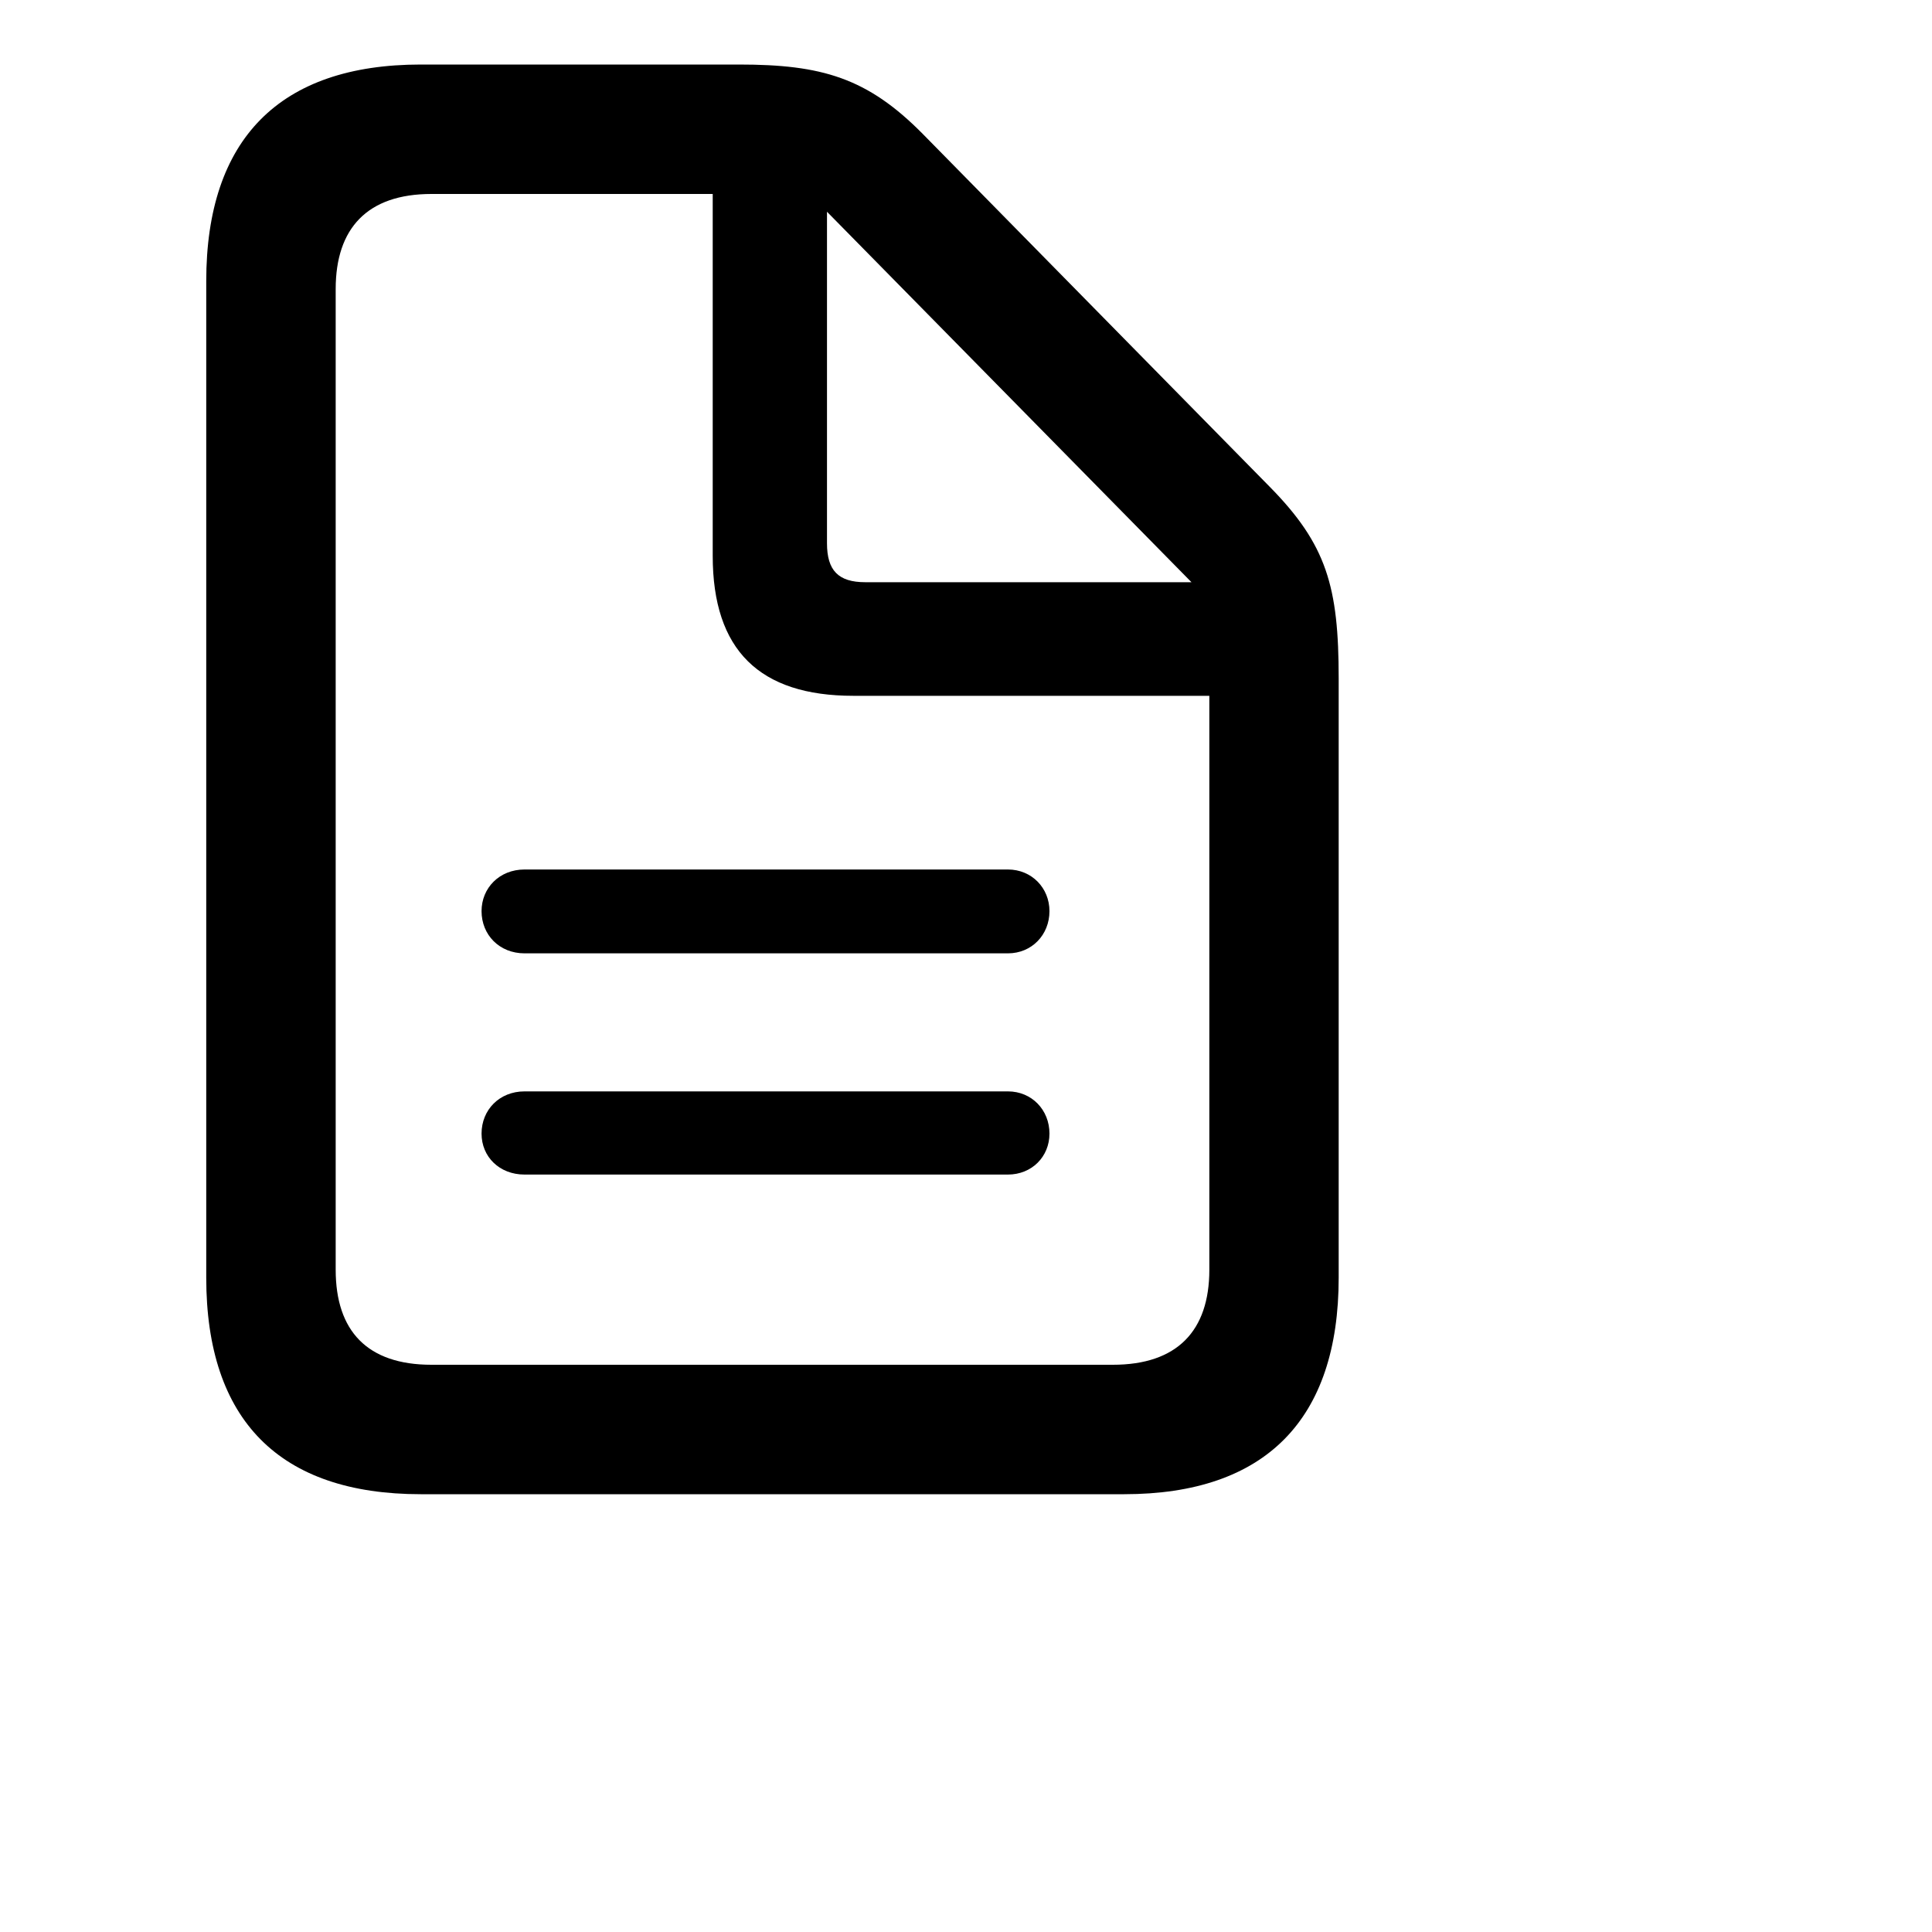
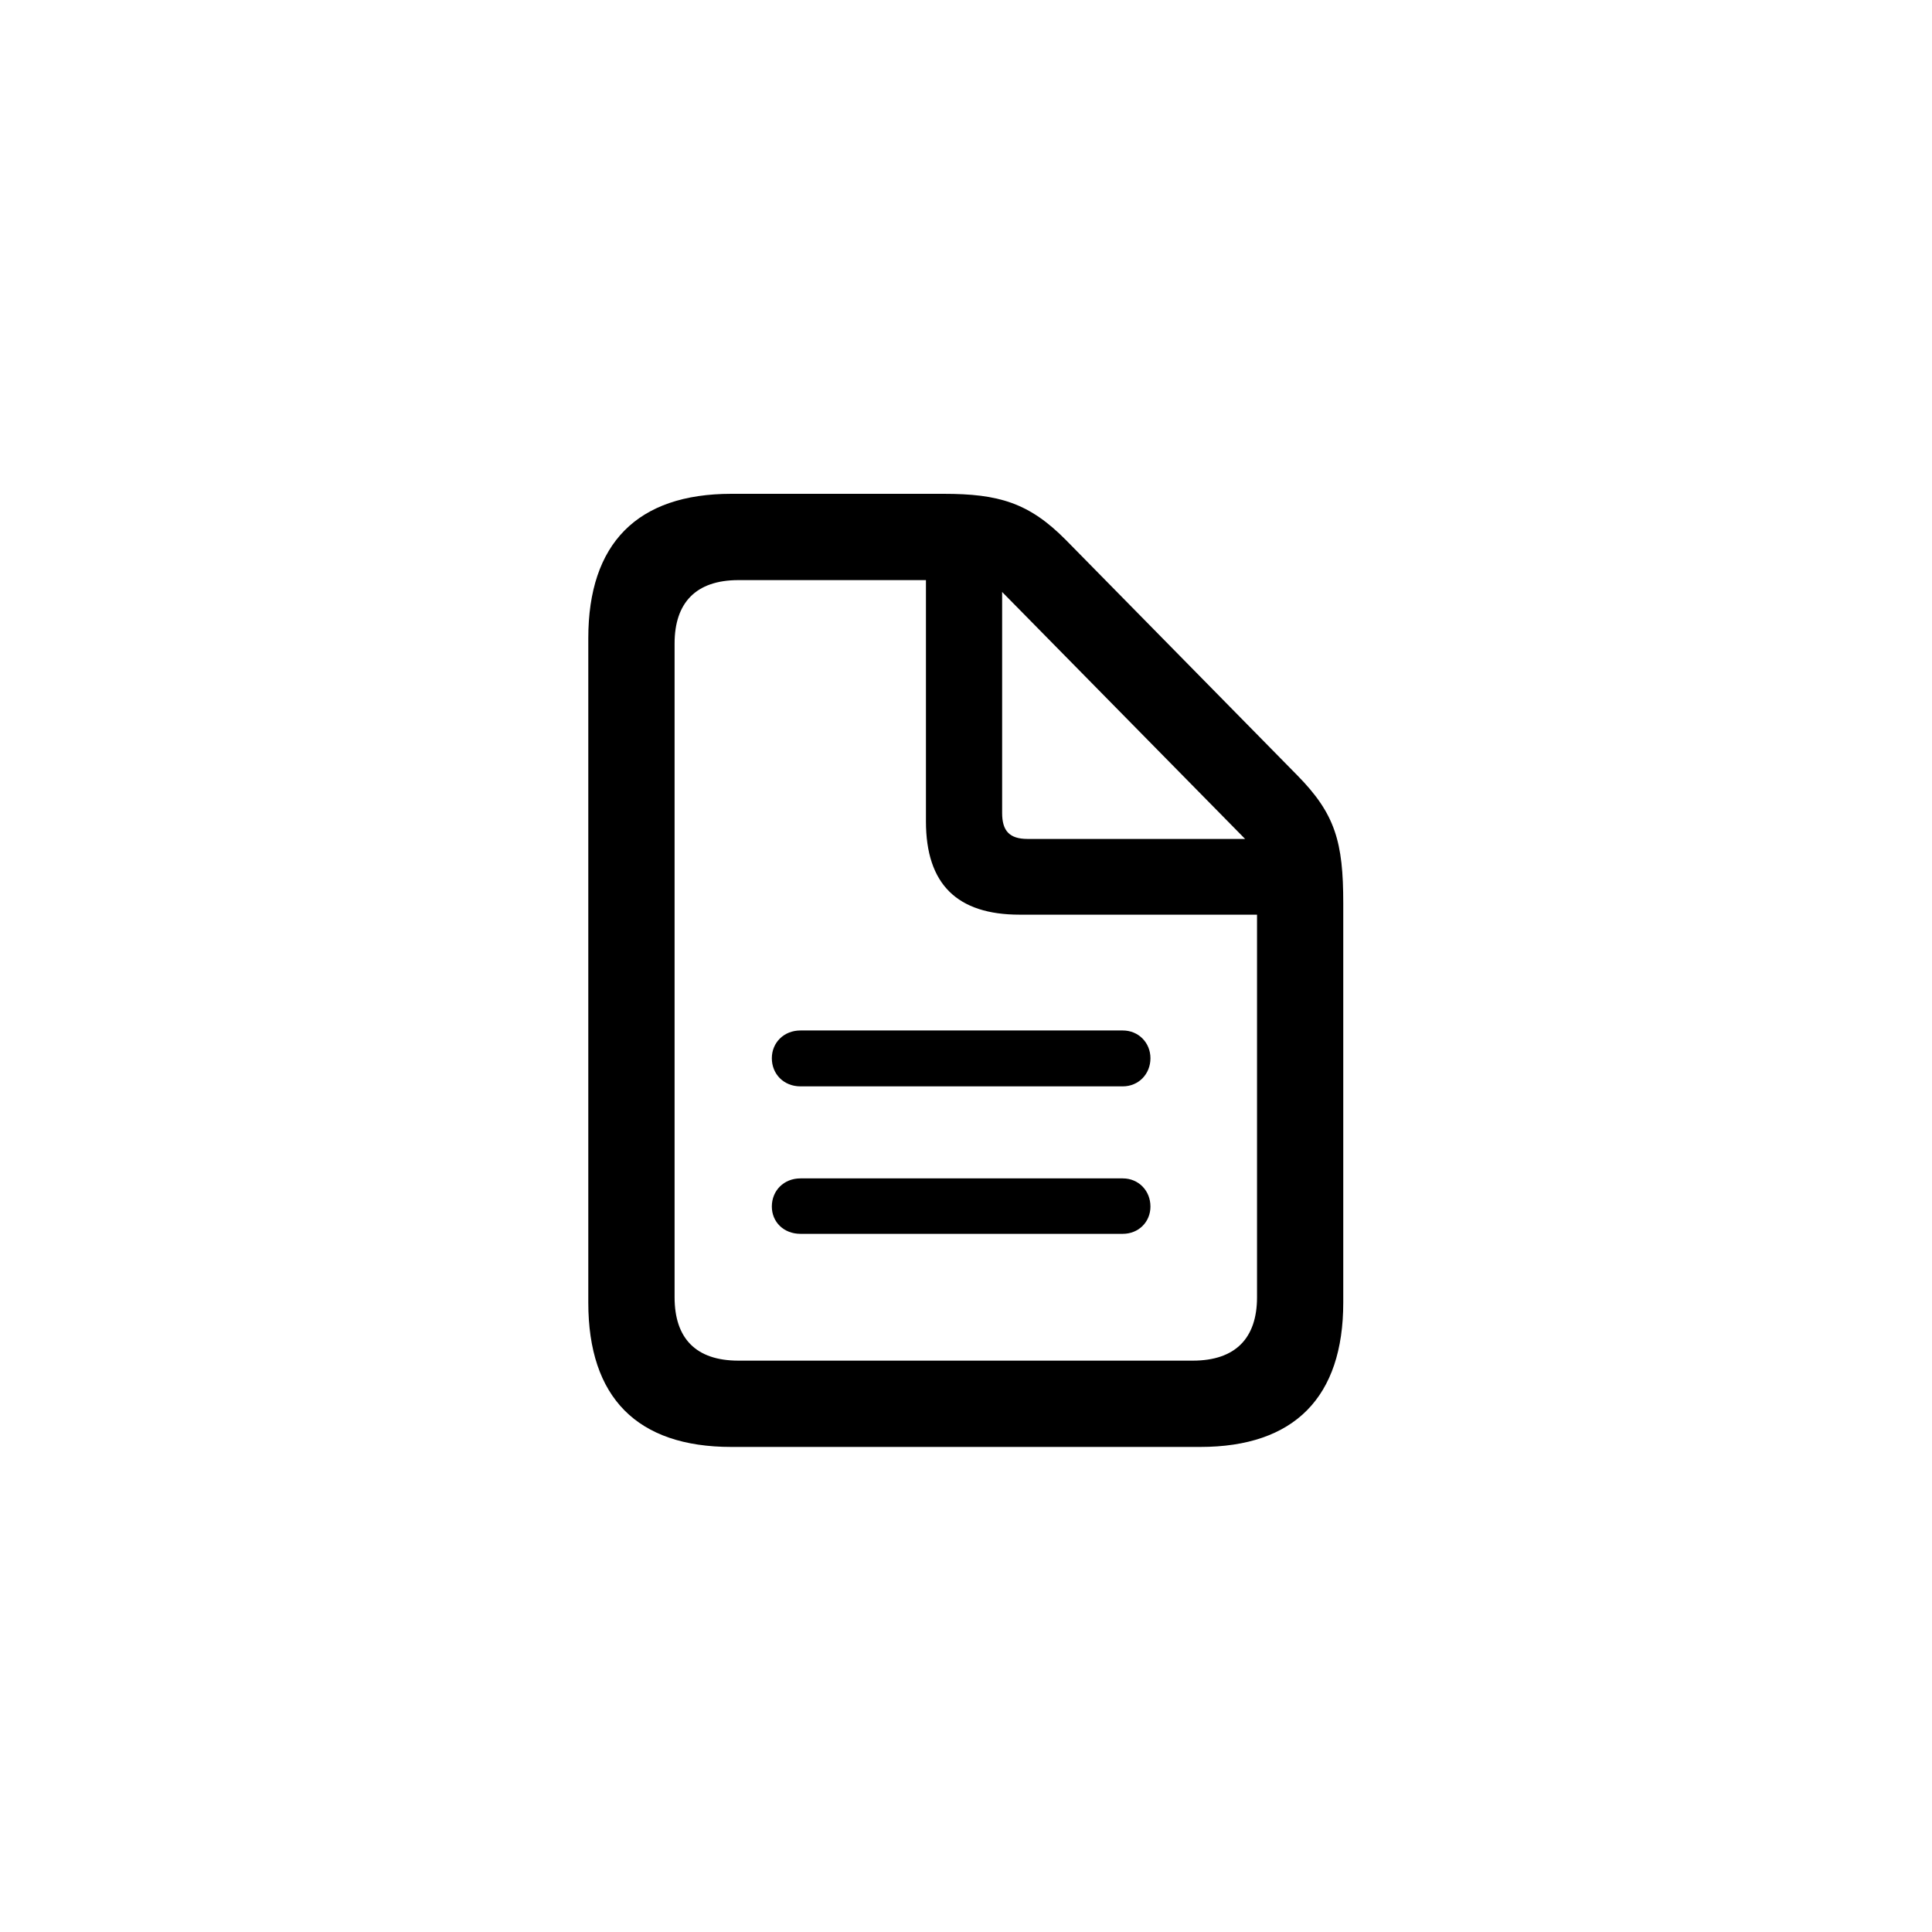
- <svg viewBox="0 0 20 20">
+ <svg xmlns="http://www.w3.org/2000/svg" viewBox="-7 -7 30 30">
  <path d="M4.356 15.468H11.637C13.1 15.468 13.858 14.695 13.858 13.226V7.025C13.858 6.075 13.735 5.638 13.141 5.036L9.552 1.386C8.978 0.805 8.506 0.668 7.651 0.668H4.356C2.894 0.668 2.135 1.44 2.135 2.91V13.226C2.135 14.702 2.894 15.468 4.356 15.468ZM4.466 14.128C3.803 14.128 3.475 13.779 3.475 13.144V2.992C3.475 2.363 3.803 2.008 4.466 2.008H7.378V5.754C7.378 6.731 7.863 7.203 8.834 7.203H12.519V13.144C12.519 13.779 12.184 14.128 11.521 14.128H4.466ZM8.957 6.027C8.677 6.027 8.561 5.904 8.561 5.624V2.192L12.334 6.027H8.957ZM10.434 9.001H5.43C5.17 9.001 4.985 9.192 4.985 9.432C4.985 9.678 5.17 9.869 5.43 9.869H10.434C10.68 9.869 10.864 9.678 10.864 9.432C10.864 9.192 10.68 9.001 10.434 9.001ZM10.434 11.298H5.43C5.17 11.298 4.985 11.489 4.985 11.735C4.985 11.975 5.17 12.159 5.43 12.159H10.434C10.68 12.159 10.864 11.975 10.864 11.735C10.864 11.489 10.68 11.298 10.434 11.298Z" />
</svg>
